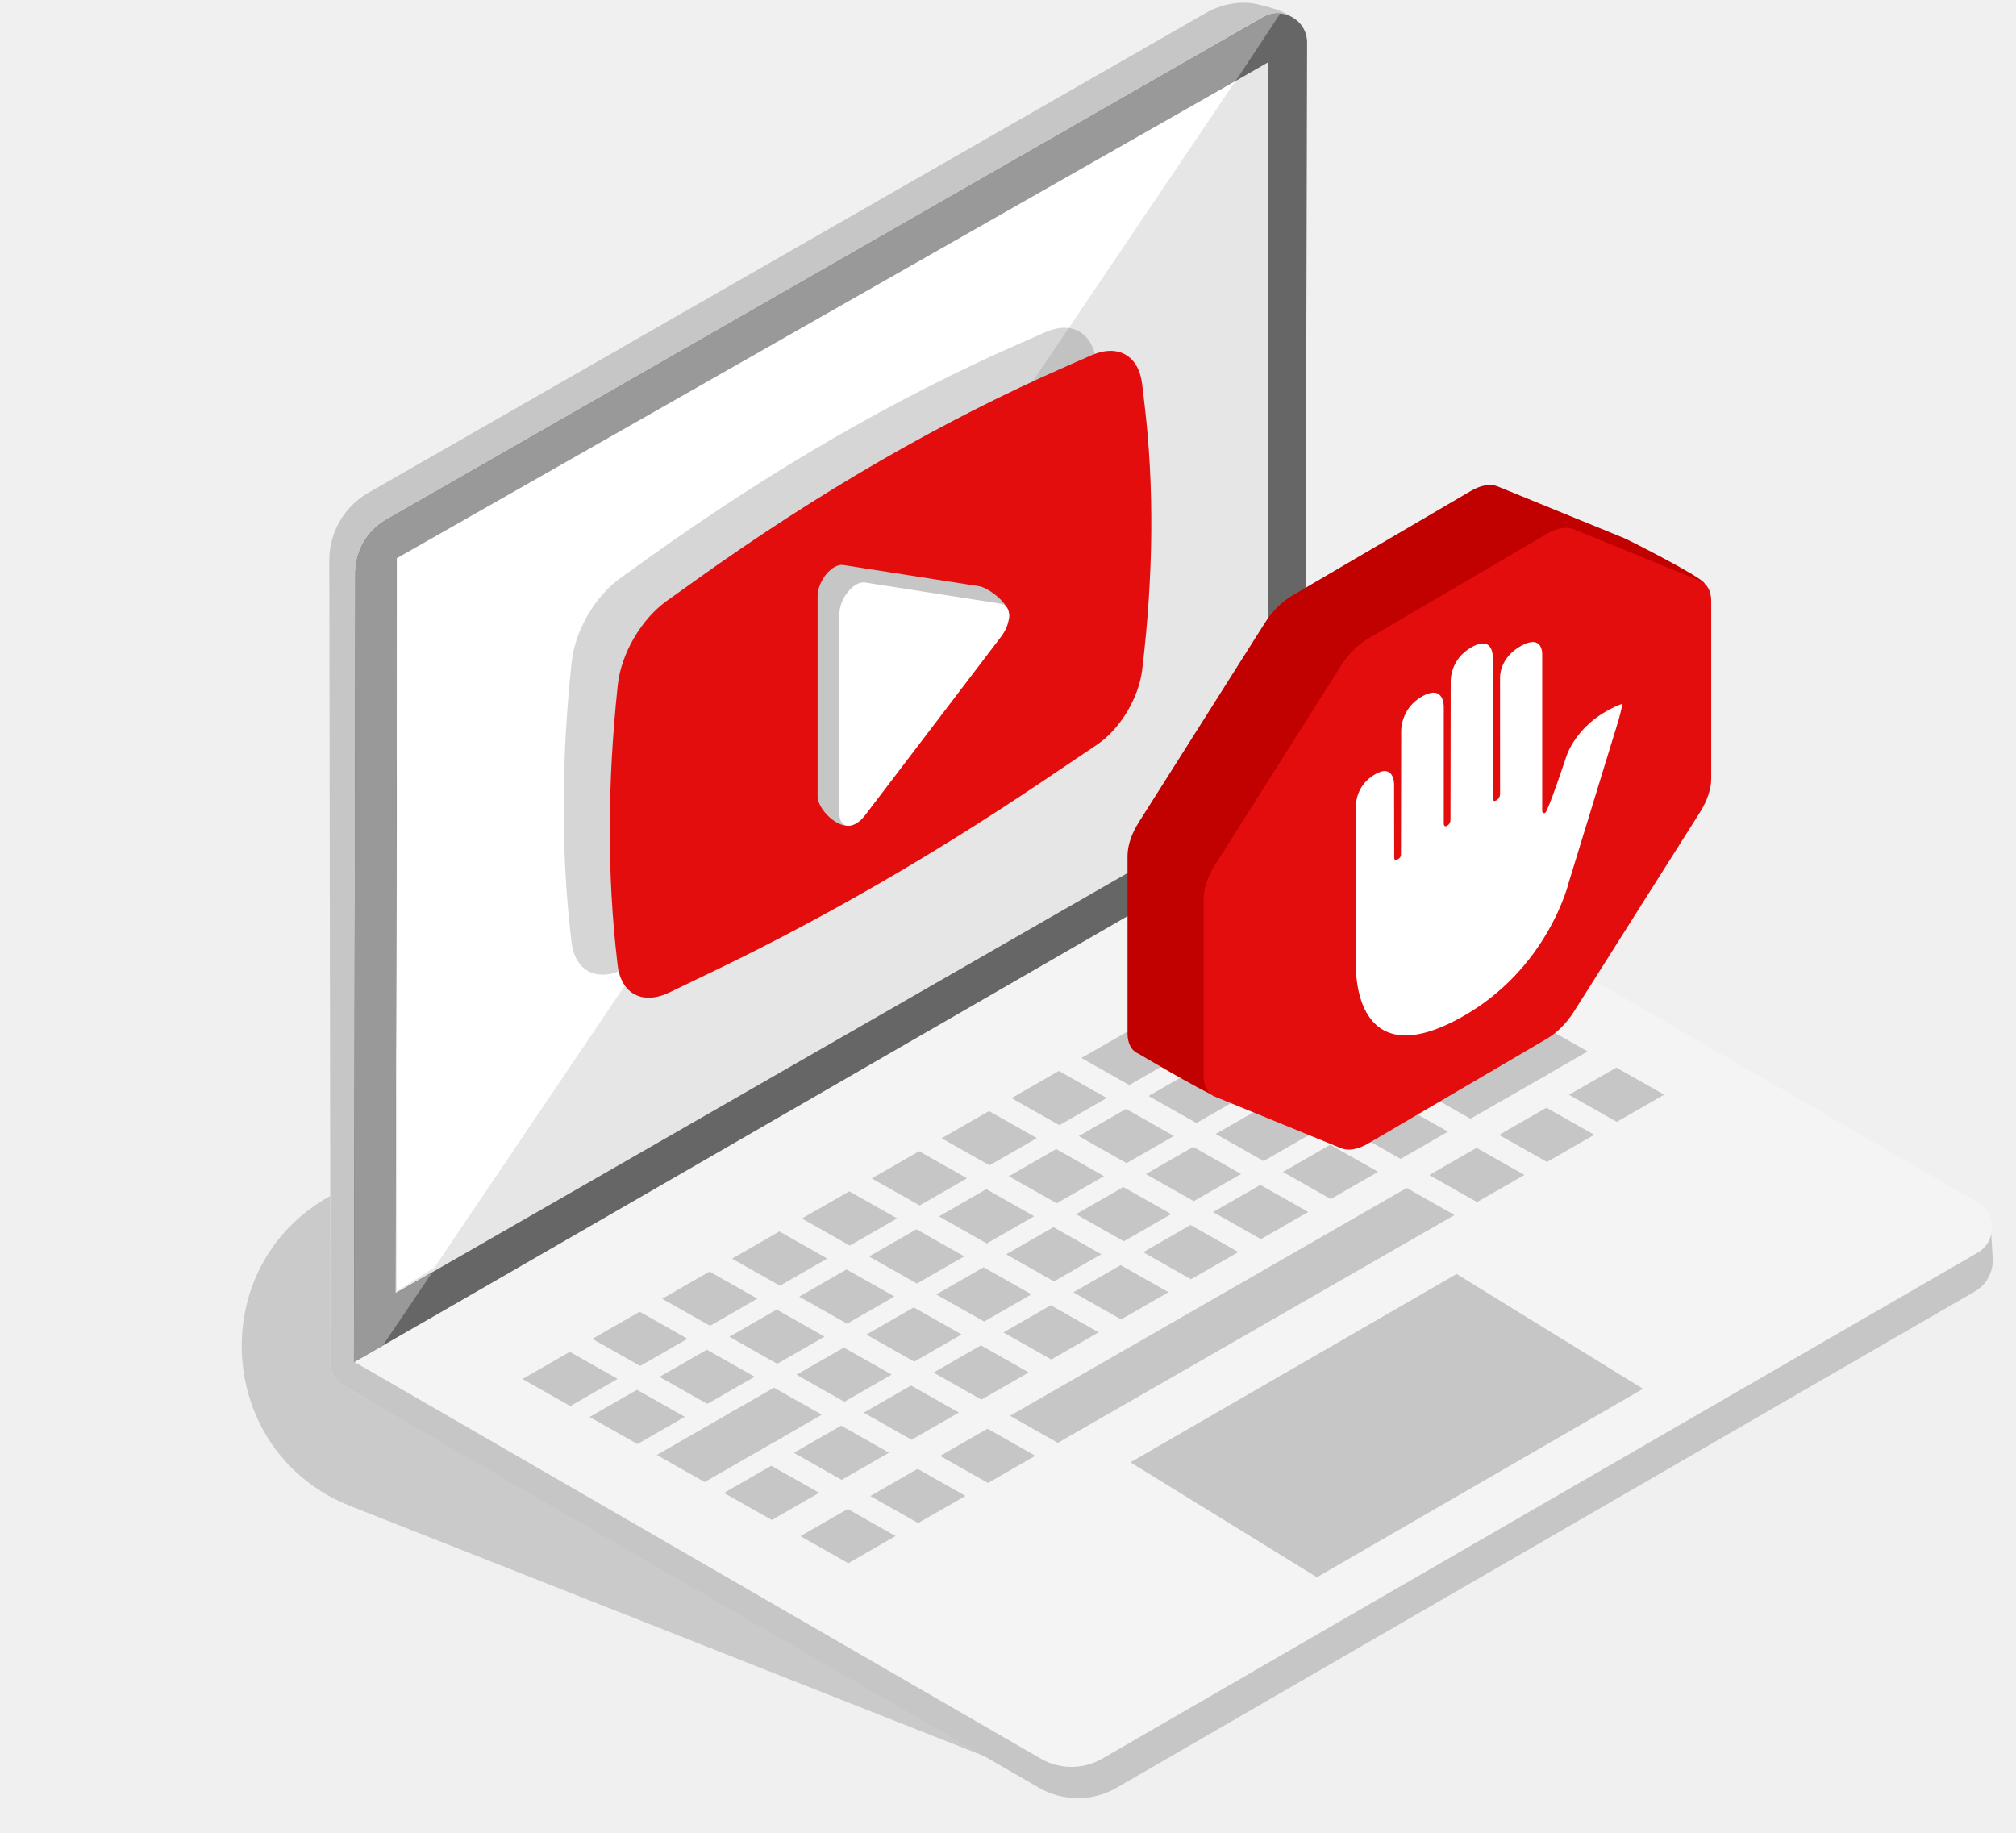
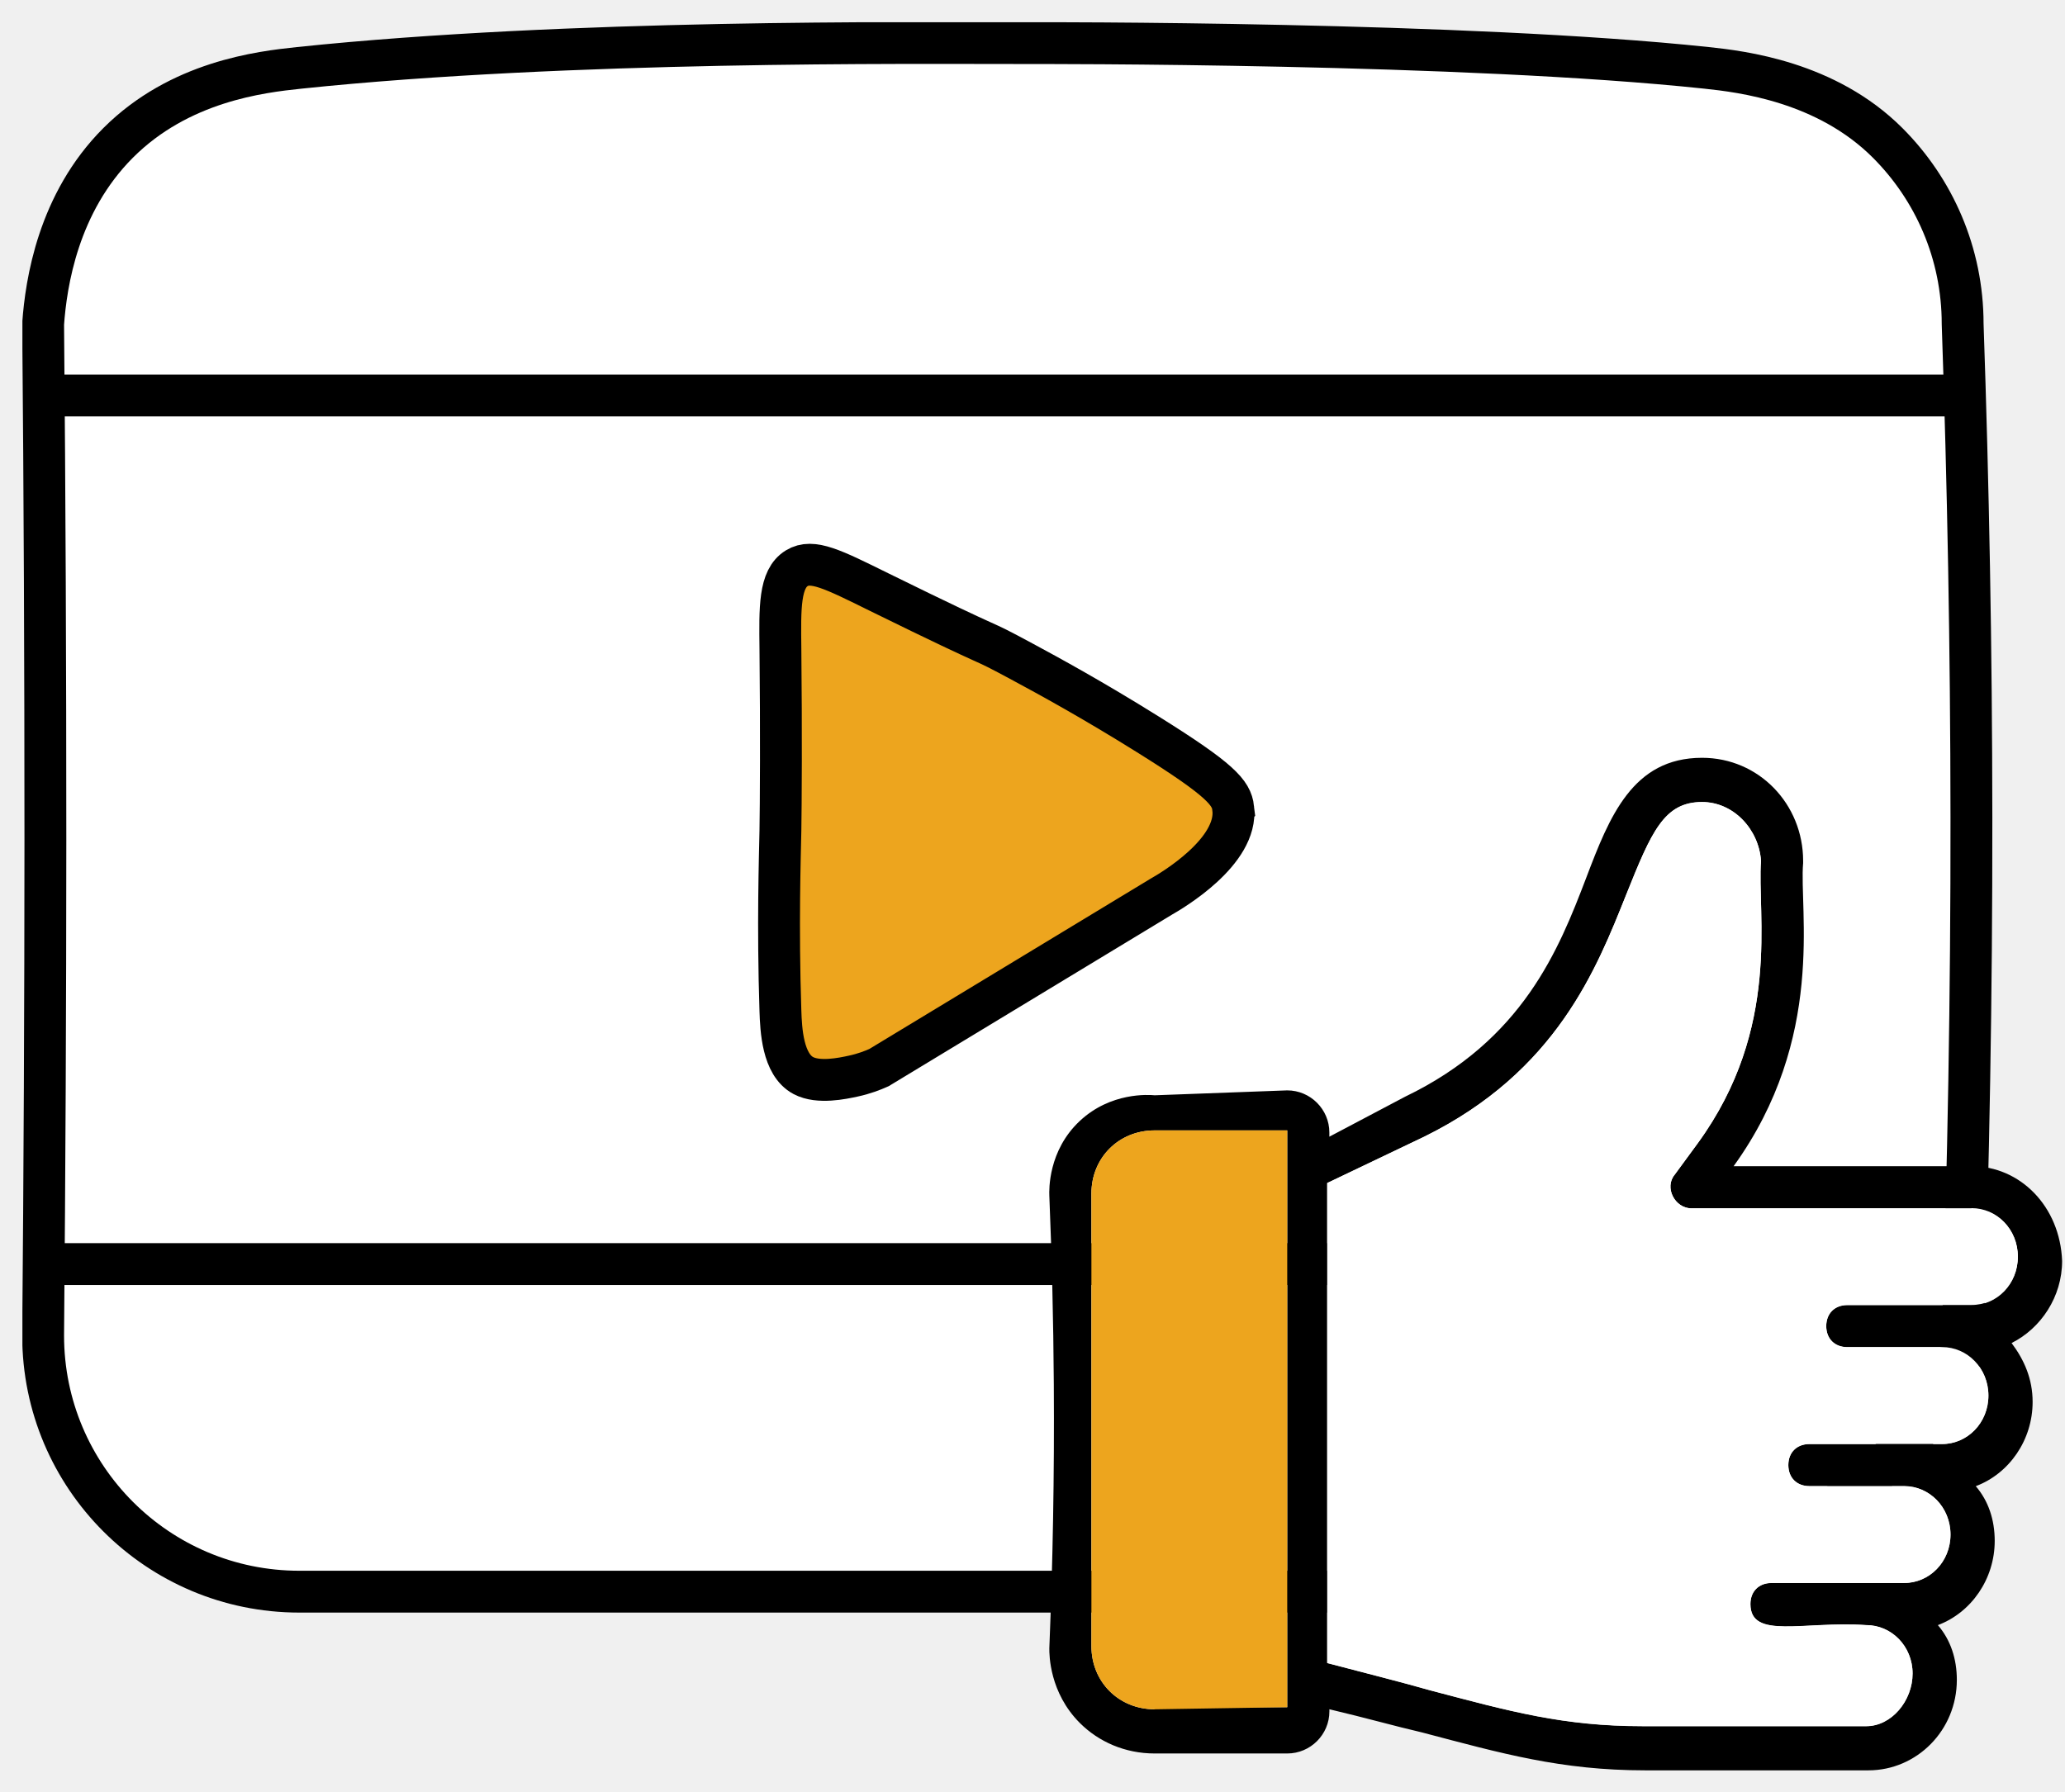
- <svg xmlns="http://www.w3.org/2000/svg" width="55" height="50" viewBox="0 0 55 50" fill="none">
-   <path fill-rule="evenodd" clip-rule="evenodd" d="M9.563 41.088C5.877 39.634 5.545 34.547 9.01 32.626L9.017 37.231C9.018 37.46 9.14 37.671 9.338 37.786L27.596 48.203L9.563 41.088Z" fill="#333333" fill-opacity="0.2" />
-   <path fill-rule="evenodd" clip-rule="evenodd" d="M10.053 13.441L32.895 0.355C33.305 0.119 33.838 0.007 34.299 0.114C34.946 0.263 35.553 0.467 35.552 1.033L35.587 22.267L33.577 23.454C34.234 23.774 54.285 33.535 54.318 33.559L54.367 34.378C54.367 34.731 54.18 35.057 53.874 35.234C50.461 37.211 30.467 48.77 30.467 48.77C29.809 49.151 28.999 49.151 28.341 48.77L9.338 37.786C9.14 37.671 9.018 37.459 9.017 37.23L8.984 15.279C8.986 14.52 9.393 13.819 10.053 13.441Z" fill="#C6C6C6" />
-   <path fill-rule="evenodd" clip-rule="evenodd" d="M9.657 37.158L35.606 22.351L35.66 1.164C35.662 0.552 35 0.168 34.469 0.472L10.54 14.181C10.019 14.48 9.697 15.034 9.696 15.634L9.657 37.158Z" fill="#666666" />
-   <path fill-rule="evenodd" clip-rule="evenodd" d="M34.592 1.702L10.836 15.339L10.786 35.285L34.592 21.618V1.702Z" fill="#E6E6E6" />
-   <path fill-rule="evenodd" clip-rule="evenodd" d="M9.672 37.157L35.608 22.198L53.949 32.8C54.479 33.106 54.479 33.871 53.949 34.177L30.072 47.977C29.552 48.278 28.912 48.278 28.392 47.977L9.672 37.157Z" fill="#F4F4F4" />
-   <path fill-rule="evenodd" clip-rule="evenodd" d="M16.85 37.617C16.334 37.914 16.075 38.062 15.559 38.359C15.037 38.063 14.776 37.916 14.253 37.621C14.77 37.324 15.028 37.176 15.545 36.879C16.067 37.175 16.328 37.322 16.85 37.617Z" fill="#C6C6C6" />
-   <path fill-rule="evenodd" clip-rule="evenodd" d="M18.756 36.523C18.24 36.819 17.981 36.968 17.465 37.264C16.943 36.969 16.682 36.821 16.159 36.526C16.676 36.23 16.934 36.081 17.451 35.785C17.973 36.08 18.234 36.227 18.756 36.523Z" fill="#C6C6C6" />
-   <path fill-rule="evenodd" clip-rule="evenodd" d="M20.662 35.428C20.146 35.724 19.888 35.873 19.371 36.169C18.849 35.874 18.588 35.727 18.065 35.431C18.582 35.135 18.84 34.986 19.357 34.69C19.879 34.985 20.14 35.133 20.662 35.428Z" fill="#C6C6C6" />
-   <path fill-rule="evenodd" clip-rule="evenodd" d="M22.569 34.334C22.052 34.63 21.794 34.779 21.277 35.075C20.755 34.78 20.494 34.632 19.972 34.337C20.488 34.04 20.746 33.892 21.263 33.595C21.785 33.89 22.046 34.038 22.569 34.334Z" fill="#C6C6C6" />
-   <path fill-rule="evenodd" clip-rule="evenodd" d="M24.475 33.238C23.958 33.535 23.7 33.684 23.183 33.98C22.661 33.685 22.4 33.537 21.878 33.242C22.394 32.946 22.652 32.797 23.169 32.501C23.691 32.796 23.953 32.943 24.475 33.238Z" fill="#C6C6C6" />
-   <path fill-rule="evenodd" clip-rule="evenodd" d="M26.381 32.144C25.864 32.441 25.606 32.589 25.09 32.886C24.567 32.59 24.306 32.443 23.784 32.148C24.3 31.851 24.559 31.703 25.076 31.406C25.598 31.701 25.859 31.849 26.381 32.144Z" fill="#C6C6C6" />
-   <path fill-rule="evenodd" clip-rule="evenodd" d="M28.287 31.049C27.77 31.346 27.512 31.494 26.996 31.791C26.474 31.496 26.212 31.348 25.69 31.053C26.207 30.756 26.465 30.608 26.982 30.311C27.504 30.607 27.765 30.754 28.287 31.049Z" fill="#C6C6C6" />
-   <path fill-rule="evenodd" clip-rule="evenodd" d="M30.193 29.954C29.677 30.251 29.418 30.399 28.902 30.696C28.38 30.401 28.119 30.253 27.596 29.958C28.113 29.661 28.371 29.513 28.888 29.216C29.41 29.512 29.671 29.659 30.193 29.954Z" fill="#C6C6C6" />
-   <path fill-rule="evenodd" clip-rule="evenodd" d="M32.099 28.86C31.583 29.157 31.325 29.305 30.808 29.601C30.286 29.306 30.025 29.159 29.503 28.863C30.019 28.567 30.277 28.419 30.794 28.122C31.316 28.417 31.577 28.565 32.099 28.86Z" fill="#C6C6C6" />
-   <path fill-rule="evenodd" clip-rule="evenodd" d="M34.005 27.765C33.489 28.062 33.231 28.21 32.714 28.507C32.192 28.212 31.931 28.064 31.408 27.769C31.925 27.472 32.183 27.324 32.7 27.027C33.222 27.323 33.483 27.47 34.005 27.765Z" fill="#C6C6C6" />
-   <path fill-rule="evenodd" clip-rule="evenodd" d="M35.911 26.671C35.395 26.967 35.137 27.116 34.62 27.413C34.098 27.117 33.837 26.969 33.315 26.674C33.831 26.378 34.09 26.229 34.606 25.933C35.128 26.228 35.389 26.376 35.911 26.671Z" fill="#C6C6C6" />
-   <path fill-rule="evenodd" clip-rule="evenodd" d="M37.818 25.576C37.301 25.873 37.043 26.021 36.526 26.318C36.004 26.022 35.743 25.875 35.221 25.579C35.737 25.283 35.996 25.135 36.512 24.838C37.034 25.133 37.295 25.281 37.818 25.576Z" fill="#C6C6C6" />
-   <path fill-rule="evenodd" clip-rule="evenodd" d="M18.683 38.653C18.166 38.95 17.908 39.098 17.391 39.395C16.869 39.099 16.608 38.952 16.086 38.657C16.602 38.36 16.86 38.212 17.377 37.915C17.899 38.21 18.161 38.358 18.683 38.653Z" fill="#C6C6C6" />
-   <path fill-rule="evenodd" clip-rule="evenodd" d="M20.589 37.559C20.072 37.855 19.814 38.004 19.297 38.3C18.775 38.005 18.514 37.857 17.992 37.562C18.508 37.265 18.767 37.117 19.283 36.821C19.805 37.116 20.067 37.263 20.589 37.559Z" fill="#C6C6C6" />
-   <path fill-rule="evenodd" clip-rule="evenodd" d="M22.495 36.464C21.978 36.761 21.72 36.909 21.204 37.206C20.681 36.911 20.42 36.763 19.898 36.468C20.415 36.171 20.673 36.023 21.189 35.726C21.712 36.021 21.973 36.169 22.495 36.464Z" fill="#C6C6C6" />
-   <path fill-rule="evenodd" clip-rule="evenodd" d="M24.401 35.37C23.884 35.666 23.626 35.815 23.11 36.111C22.587 35.816 22.326 35.668 21.804 35.373C22.321 35.076 22.579 34.928 23.096 34.631C23.618 34.926 23.879 35.074 24.401 35.37Z" fill="#C6C6C6" />
-   <path fill-rule="evenodd" clip-rule="evenodd" d="M26.307 34.275C25.791 34.571 25.532 34.72 25.016 35.016C24.494 34.721 24.232 34.573 23.71 34.278C24.227 33.981 24.485 33.833 25.002 33.536C25.524 33.832 25.785 33.979 26.307 34.275Z" fill="#C6C6C6" />
-   <path fill-rule="evenodd" clip-rule="evenodd" d="M28.213 33.18C27.697 33.477 27.439 33.625 26.922 33.922C26.4 33.626 26.139 33.479 25.616 33.184C26.133 32.887 26.391 32.739 26.908 32.442C27.43 32.737 27.691 32.885 28.213 33.18Z" fill="#C6C6C6" />
-   <path fill-rule="evenodd" clip-rule="evenodd" d="M30.119 32.086C29.603 32.382 29.345 32.53 28.828 32.827C28.306 32.532 28.045 32.384 27.523 32.089C28.039 31.792 28.297 31.644 28.814 31.347C29.336 31.642 29.597 31.79 30.119 32.086Z" fill="#C6C6C6" />
-   <path fill-rule="evenodd" clip-rule="evenodd" d="M32.026 30.991C31.509 31.287 31.251 31.436 30.734 31.732C30.212 31.437 29.951 31.289 29.429 30.994C29.945 30.697 30.204 30.549 30.72 30.252C31.242 30.547 31.503 30.695 32.026 30.991Z" fill="#C6C6C6" />
-   <path fill-rule="evenodd" clip-rule="evenodd" d="M33.932 29.896C33.415 30.193 33.157 30.341 32.641 30.637C32.118 30.342 31.857 30.195 31.335 29.899C31.851 29.603 32.11 29.454 32.626 29.158C33.149 29.453 33.41 29.601 33.932 29.896Z" fill="#C6C6C6" />
-   <path fill-rule="evenodd" clip-rule="evenodd" d="M35.838 28.801C35.322 29.098 35.063 29.246 34.547 29.543C34.024 29.248 33.763 29.1 33.241 28.805C33.758 28.508 34.016 28.36 34.532 28.063C35.055 28.358 35.316 28.506 35.838 28.801Z" fill="#C6C6C6" />
-   <path fill-rule="evenodd" clip-rule="evenodd" d="M37.744 27.706C37.227 28.003 36.969 28.151 36.453 28.448C35.93 28.153 35.669 28.005 35.147 27.71C35.664 27.413 35.922 27.265 36.438 26.968C36.961 27.264 37.222 27.411 37.744 27.706Z" fill="#C6C6C6" />
-   <path fill-rule="evenodd" clip-rule="evenodd" d="M39.65 26.612C38.784 27.109 38.351 27.358 37.485 27.855C36.963 27.56 36.701 27.413 36.179 27.117C37.045 26.62 37.478 26.371 38.344 25.874C38.866 26.169 39.128 26.317 39.65 26.612Z" fill="#C6C6C6" />
-   <path fill-rule="evenodd" clip-rule="evenodd" d="M21.369 39.199C20.511 39.692 20.082 39.938 19.224 40.431C18.702 40.136 18.441 39.988 17.919 39.693C18.776 39.2 19.205 38.954 20.063 38.461C20.585 38.757 20.846 38.904 21.369 39.199Z" fill="#C6C6C6" />
-   <path fill-rule="evenodd" clip-rule="evenodd" d="M22.421 38.595C21.905 38.891 21.646 39.04 21.13 39.336C20.608 39.041 20.346 38.893 19.824 38.598C20.341 38.301 20.599 38.153 21.116 37.857C21.638 38.152 21.899 38.299 22.421 38.595Z" fill="#C6C6C6" />
-   <path fill-rule="evenodd" clip-rule="evenodd" d="M24.327 37.5C23.811 37.797 23.552 37.945 23.036 38.242C22.514 37.946 22.253 37.799 21.73 37.503C22.247 37.207 22.505 37.059 23.022 36.762C23.544 37.057 23.805 37.205 24.327 37.5Z" fill="#C6C6C6" />
-   <path fill-rule="evenodd" clip-rule="evenodd" d="M26.234 36.405C25.717 36.702 25.459 36.851 24.942 37.147C24.42 36.852 24.159 36.704 23.637 36.409C24.153 36.112 24.411 35.964 24.928 35.667C25.45 35.963 25.711 36.11 26.234 36.405Z" fill="#C6C6C6" />
-   <path fill-rule="evenodd" clip-rule="evenodd" d="M28.14 35.311C27.623 35.607 27.365 35.755 26.848 36.052C26.326 35.757 26.065 35.609 25.543 35.314C26.059 35.018 26.317 34.869 26.834 34.572C27.356 34.868 27.617 35.016 28.14 35.311Z" fill="#C6C6C6" />
-   <path fill-rule="evenodd" clip-rule="evenodd" d="M30.046 34.216C29.529 34.513 29.271 34.661 28.755 34.958C28.232 34.662 27.971 34.515 27.449 34.219C27.965 33.923 28.224 33.774 28.74 33.478C29.262 33.773 29.524 33.921 30.046 34.216Z" fill="#C6C6C6" />
-   <path fill-rule="evenodd" clip-rule="evenodd" d="M31.952 33.121C31.435 33.418 31.177 33.566 30.66 33.863C30.138 33.568 29.877 33.42 29.355 33.125C29.872 32.828 30.13 32.68 30.646 32.383C31.169 32.678 31.43 32.826 31.952 33.121Z" fill="#C6C6C6" />
-   <path fill-rule="evenodd" clip-rule="evenodd" d="M33.858 32.027C33.342 32.323 33.083 32.472 32.567 32.768C32.045 32.473 31.783 32.325 31.261 32.03C31.778 31.733 32.036 31.585 32.553 31.288C33.075 31.584 33.336 31.731 33.858 32.027Z" fill="#C6C6C6" />
-   <path fill-rule="evenodd" clip-rule="evenodd" d="M35.764 30.932C35.248 31.229 34.99 31.377 34.473 31.674C33.951 31.378 33.69 31.23 33.167 30.935C33.684 30.639 33.942 30.49 34.459 30.194C34.981 30.489 35.242 30.637 35.764 30.932Z" fill="#C6C6C6" />
-   <path fill-rule="evenodd" clip-rule="evenodd" d="M37.67 29.837C37.154 30.134 36.896 30.282 36.379 30.579C35.857 30.284 35.596 30.136 35.074 29.841C35.59 29.544 35.849 29.396 36.365 29.099C36.887 29.394 37.148 29.542 37.67 29.837Z" fill="#C6C6C6" />
-   <path fill-rule="evenodd" clip-rule="evenodd" d="M39.577 28.743C39.06 29.039 38.802 29.187 38.285 29.484C37.763 29.189 37.502 29.041 36.98 28.746C37.496 28.45 37.754 28.301 38.271 28.005C38.793 28.3 39.054 28.447 39.577 28.743Z" fill="#C6C6C6" />
-   <path fill-rule="evenodd" clip-rule="evenodd" d="M41.482 27.648C40.966 27.945 40.708 28.093 40.191 28.389C39.669 28.094 39.408 27.947 38.886 27.651C39.402 27.355 39.66 27.206 40.177 26.91C40.699 27.205 40.96 27.353 41.482 27.648Z" fill="#C6C6C6" />
-   <path fill-rule="evenodd" clip-rule="evenodd" d="M22.348 40.725C21.831 41.022 21.573 41.17 21.056 41.467C20.534 41.172 20.273 41.024 19.751 40.729C20.267 40.432 20.526 40.284 21.042 39.987C21.564 40.282 21.825 40.43 22.348 40.725Z" fill="#C6C6C6" />
-   <path fill-rule="evenodd" clip-rule="evenodd" d="M24.254 39.631C23.737 39.927 23.479 40.076 22.963 40.372C22.44 40.077 22.179 39.93 21.657 39.634C22.173 39.338 22.432 39.189 22.948 38.893C23.47 39.188 23.731 39.336 24.254 39.631Z" fill="#C6C6C6" />
-   <path fill-rule="evenodd" clip-rule="evenodd" d="M26.16 38.536C25.643 38.833 25.385 38.981 24.869 39.278C24.346 38.983 24.085 38.835 23.563 38.539C24.079 38.243 24.338 38.095 24.854 37.798C25.376 38.093 25.637 38.241 26.16 38.536Z" fill="#C6C6C6" />
-   <path fill-rule="evenodd" clip-rule="evenodd" d="M28.066 37.441C27.549 37.738 27.291 37.886 26.774 38.183C26.252 37.888 25.991 37.74 25.469 37.445C25.985 37.148 26.244 37 26.76 36.703C27.283 36.998 27.544 37.146 28.066 37.441Z" fill="#C6C6C6" />
-   <path fill-rule="evenodd" clip-rule="evenodd" d="M29.972 36.347C29.456 36.644 29.198 36.792 28.681 37.088C28.159 36.793 27.897 36.646 27.375 36.35C27.892 36.054 28.15 35.905 28.667 35.608C29.189 35.904 29.45 36.052 29.972 36.347Z" fill="#C6C6C6" />
-   <path fill-rule="evenodd" clip-rule="evenodd" d="M31.878 35.252C31.362 35.549 31.104 35.697 30.587 35.994C30.065 35.698 29.803 35.551 29.281 35.256C29.798 34.959 30.056 34.81 30.573 34.514C31.095 34.809 31.356 34.957 31.878 35.252Z" fill="#C6C6C6" />
-   <path fill-rule="evenodd" clip-rule="evenodd" d="M33.784 34.157C33.268 34.454 33.01 34.602 32.493 34.899C31.971 34.604 31.71 34.456 31.188 34.161C31.704 33.864 31.962 33.716 32.479 33.419C33.001 33.714 33.262 33.862 33.784 34.157Z" fill="#C6C6C6" />
-   <path fill-rule="evenodd" clip-rule="evenodd" d="M35.691 33.063C35.174 33.359 34.916 33.508 34.399 33.804C33.877 33.509 33.616 33.361 33.094 33.066C33.61 32.769 33.868 32.621 34.385 32.325C34.907 32.62 35.169 32.767 35.691 33.063Z" fill="#C6C6C6" />
-   <path fill-rule="evenodd" clip-rule="evenodd" d="M37.597 31.968C37.08 32.265 36.822 32.413 36.306 32.71C35.783 32.414 35.522 32.267 35 31.972C35.516 31.675 35.775 31.527 36.291 31.23C36.814 31.525 37.075 31.673 37.597 31.968Z" fill="#C6C6C6" />
-   <path fill-rule="evenodd" clip-rule="evenodd" d="M39.503 30.873C38.986 31.17 38.728 31.318 38.212 31.615C37.689 31.32 37.428 31.172 36.906 30.877C37.422 30.58 37.681 30.432 38.197 30.135C38.72 30.43 38.981 30.578 39.503 30.873Z" fill="#C6C6C6" />
-   <path fill-rule="evenodd" clip-rule="evenodd" d="M42.233 29.306C41.387 29.792 40.964 30.034 40.118 30.52C39.595 30.225 39.334 30.077 38.812 29.782C39.658 29.296 40.081 29.053 40.927 28.567C41.449 28.863 41.71 29.011 42.233 29.306Z" fill="#C6C6C6" />
-   <path fill-rule="evenodd" clip-rule="evenodd" d="M43.315 28.684C42.799 28.981 42.541 29.129 42.024 29.425C41.502 29.13 41.24 28.983 40.718 28.687C41.235 28.391 41.493 28.242 42.01 27.946C42.532 28.241 42.793 28.389 43.315 28.684Z" fill="#C6C6C6" />
-   <path fill-rule="evenodd" clip-rule="evenodd" d="M24.433 41.905C23.917 42.201 23.659 42.35 23.142 42.646C22.62 42.351 22.359 42.203 21.837 41.908C22.353 41.612 22.611 41.463 23.128 41.167C23.65 41.462 23.911 41.609 24.433 41.905Z" fill="#C6C6C6" />
-   <path fill-rule="evenodd" clip-rule="evenodd" d="M26.34 40.81C25.823 41.106 25.565 41.255 25.048 41.551C24.526 41.256 24.265 41.108 23.743 40.813C24.259 40.517 24.517 40.368 25.034 40.072C25.556 40.367 25.817 40.514 26.34 40.81Z" fill="#C6C6C6" />
-   <path fill-rule="evenodd" clip-rule="evenodd" d="M28.246 39.715C27.729 40.012 27.471 40.16 26.954 40.457C26.432 40.161 26.171 40.014 25.649 39.719C26.165 39.422 26.423 39.274 26.94 38.977C27.462 39.272 27.723 39.42 28.246 39.715Z" fill="#C6C6C6" />
-   <path fill-rule="evenodd" clip-rule="evenodd" d="M39.682 33.147C36.075 35.219 32.468 37.291 28.86 39.362C28.338 39.067 28.077 38.919 27.555 38.624C31.162 36.553 34.77 34.481 38.377 32.409C38.899 32.704 39.161 32.852 39.682 33.147Z" fill="#C6C6C6" />
-   <path fill-rule="evenodd" clip-rule="evenodd" d="M41.589 32.053C41.072 32.349 40.814 32.498 40.297 32.794C39.775 32.499 39.514 32.351 38.992 32.056C39.508 31.759 39.767 31.611 40.283 31.314C40.805 31.609 41.067 31.757 41.589 32.053Z" fill="#C6C6C6" />
-   <path fill-rule="evenodd" clip-rule="evenodd" d="M43.495 30.958C42.978 31.255 42.72 31.403 42.203 31.699C41.681 31.404 41.42 31.256 40.898 30.961C41.414 30.665 41.673 30.516 42.189 30.22C42.712 30.515 42.972 30.662 43.495 30.958Z" fill="#C6C6C6" />
-   <path fill-rule="evenodd" clip-rule="evenodd" d="M45.401 29.863C44.884 30.16 44.626 30.308 44.109 30.605C43.587 30.309 43.326 30.162 42.804 29.867C43.321 29.57 43.579 29.422 44.095 29.125C44.617 29.42 44.879 29.568 45.401 29.863Z" fill="#C6C6C6" />
-   <path fill-rule="evenodd" clip-rule="evenodd" d="M30.84 39.894L39.739 34.755L44.824 37.888L35.928 43.029L30.84 39.894Z" fill="#C6C6C6" />
-   <path fill-rule="evenodd" clip-rule="evenodd" d="M9.657 37.158L9.696 15.634C9.697 15.034 10.019 14.48 10.54 14.181L34.469 0.472C34.475 0.469 34.481 0.465 34.487 0.462C34.609 0.397 34.736 0.367 34.861 0.367C34.883 0.367 34.904 0.368 34.925 0.37C34.68 0.747 34.263 1.377 33.707 2.211L10.836 15.339L10.787 35.285L11.796 34.706C11.27 35.484 10.812 36.16 10.438 36.713L9.657 37.158Z" fill="#999999" />
-   <path fill-rule="evenodd" clip-rule="evenodd" d="M10.826 15.229L33.706 2.211L11.857 34.572L10.826 35.224V15.229Z" fill="white" />
-   <path d="M15.597 18.054C15.688 17.205 16.235 16.265 16.925 15.771L17.719 15.202C21.06 12.81 24.436 10.859 27.776 9.389L28.518 9.063C29.238 8.746 29.808 9.069 29.901 9.847L29.967 10.403C30.233 12.642 30.211 15.078 29.903 17.641C29.81 18.416 29.299 19.264 28.67 19.687L27.148 20.712C24.219 22.683 21.276 24.384 18.348 25.798L17.008 26.445C16.276 26.799 15.685 26.488 15.592 25.701L15.583 25.623C15.305 23.273 15.31 20.729 15.597 18.054Z" fill="#333333" fill-opacity="0.2" />
-   <path d="M16.855 18.682C16.946 17.833 17.493 16.894 18.183 16.399L18.977 15.831C22.318 13.439 25.694 11.487 29.034 10.018L29.776 9.692C30.497 9.375 31.066 9.698 31.159 10.476L31.225 11.032C31.491 13.271 31.469 15.706 31.161 18.27C31.067 19.045 30.557 19.892 29.928 20.316L28.406 21.34C25.477 23.311 22.534 25.012 19.606 26.427L18.265 27.074C17.533 27.427 16.943 27.117 16.85 26.329L16.841 26.251C16.563 23.902 16.568 21.357 16.855 18.682Z" fill="#E40D0D" />
-   <path d="M22.306 16.264V21.726C22.306 22.142 23.065 22.805 23.37 22.401L27.475 16.982C27.758 16.613 27.003 16.043 26.721 15.995L23.009 15.415C22.703 15.365 22.306 15.847 22.306 16.264Z" fill="#C6C6C6" />
-   <path d="M22.901 16.741V22.202C22.901 22.619 23.298 22.642 23.603 22.239L27.316 17.363C27.599 16.994 27.599 16.519 27.316 16.472L23.603 15.892C23.298 15.842 22.901 16.324 22.901 16.741Z" fill="white" />
-   <path fill-rule="evenodd" clip-rule="evenodd" d="M34.512 16.987L31.065 22.437C30.87 22.745 30.761 23.072 30.761 23.346V28.196C30.761 28.47 30.87 28.668 31.065 28.748C31.065 28.748 32.723 29.736 33.237 29.946C33.872 30.206 34.512 30.156 34.512 30.156C34.707 30.236 34.971 30.19 35.246 30.028L40.122 27.171C40.397 27.009 40.662 26.746 40.856 26.438L44.303 20.988C44.498 20.681 44.608 20.354 44.608 20.08L45.94 16.899C45.94 16.819 46.521 15.985 46.503 15.919C46.459 15.759 44.441 14.734 44.303 14.678L40.856 13.269C40.662 13.189 40.397 13.235 40.122 13.397L35.246 16.254C34.971 16.416 34.707 16.68 34.512 16.987Z" fill="#C10000" />
-   <path fill-rule="evenodd" clip-rule="evenodd" d="M36.589 18.156L33.142 23.606C32.947 23.913 32.838 24.24 32.838 24.514V29.364C32.838 29.638 32.947 29.837 33.142 29.916L36.589 31.325C36.784 31.404 37.048 31.358 37.324 31.197L42.199 28.339C42.475 28.178 42.739 27.914 42.934 27.606L46.38 22.157C46.575 21.849 46.685 21.522 46.685 21.248V16.398C46.685 16.124 46.575 15.926 46.38 15.846L42.934 14.438C42.739 14.358 42.474 14.404 42.199 14.565L37.324 17.423C37.048 17.584 36.784 17.848 36.589 18.156Z" fill="#E40D0D" />
-   <path fill-rule="evenodd" clip-rule="evenodd" d="M39.863 27.755C42.234 26.439 42.797 24.079 42.797 24.079L44.158 19.641C44.158 19.641 44.281 19.191 44.258 19.199C42.991 19.679 42.722 20.67 42.722 20.67C42.722 20.67 42.234 22.131 42.159 22.173C42.083 22.215 42.074 22.132 42.074 22.132V17.852C42.074 17.852 42.098 17.287 41.496 17.621C40.894 17.955 40.924 18.491 40.924 18.491L40.925 21.653C40.925 21.653 40.933 21.776 40.82 21.838C40.72 21.894 40.726 21.768 40.726 21.768V17.958C40.726 17.958 40.763 17.315 40.154 17.653C39.545 17.991 39.578 18.599 39.578 18.599L39.572 22.361C39.572 22.361 39.58 22.472 39.48 22.528C39.386 22.58 39.389 22.463 39.389 22.463V19.312C39.389 19.312 39.423 18.652 38.803 18.996C38.194 19.334 38.227 19.969 38.227 19.969L38.221 23.3C38.221 23.3 38.233 23.39 38.137 23.443C38.035 23.5 38.037 23.402 38.037 23.402L38.033 21.392C38.033 21.392 38.038 20.832 37.527 21.116C36.982 21.419 36.992 21.969 36.992 21.969V26.312C36.995 26.309 36.855 29.425 39.863 27.755Z" fill="white" />
+ <svg xmlns="http://www.w3.org/2000/svg" width="53" height="46" viewBox="0 0 53 46" fill="none">
+   <g clip-path="url(#clip0_2922_5055)">
+     <path d="M43.798 40.861H7.682C4.051 40.861 1.107 37.918 1.107 34.286C1.144 30.047 1.164 25.808 1.165 21.57C1.165 17.152 1.147 12.734 1.107 8.316C1.182 7.266 1.489 5.211 3.033 3.667C4.608 2.092 6.675 1.847 7.682 1.742C14.629 1.015 23.454 1.109 26.008 1.106C26.963 1.106 37.591 1.084 43.798 1.742C44.707 1.838 46.877 2.097 48.447 3.667C49.637 4.857 50.373 6.501 50.373 8.316C50.515 12.413 50.595 16.637 50.598 20.981C50.602 25.552 50.522 29.99 50.373 34.287C50.373 34.724 50.329 37.054 43.798 40.862V40.861Z" fill="white" stroke="black" stroke-width="1.074" stroke-miterlimit="10" />
+     <path d="M31.652 20.748C31.606 20.35 31.333 20.022 29.463 18.854C28.042 17.966 26.915 17.352 26.263 17.001C24.903 16.268 26.011 16.895 22.558 15.197C21.374 14.613 20.848 14.344 20.451 14.587C20.001 14.862 20.018 15.601 20.03 16.656C20.053 18.769 20.041 20.689 20.03 21.324C20.017 22.009 19.958 23.743 20.03 25.948C20.046 26.43 20.085 27.329 20.619 27.612C21.007 27.818 21.627 27.685 21.898 27.626C22.179 27.566 22.404 27.477 22.558 27.408C24.971 25.947 27.384 24.485 29.798 23.023C30.068 22.87 31.783 21.865 31.651 20.749L31.652 20.748Z" fill="#EDA51E" stroke="black" stroke-width="1.074" stroke-miterlimit="10" />
+     <path d="M1.107 10.153H50.373" stroke="black" stroke-width="1.074" stroke-miterlimit="10" />
+     <path d="M1.107 32.451H50.373" stroke="black" stroke-width="1.074" stroke-miterlimit="10" />
+     <path d="M50.601 29.938H44.495C46.873 26.642 46.17 23.345 46.279 22.157V22.102C46.279 20.643 45.144 19.454 43.685 19.454C41.901 19.454 41.307 20.968 40.712 22.534C40.01 24.372 39.091 26.696 36.064 28.154L34.119 29.181V29.073C34.119 28.478 33.632 27.992 33.038 27.992C31.905 28.034 30.77 28.077 29.637 28.118C29.486 28.104 28.51 28.033 27.715 28.776C26.9 29.538 26.926 30.548 26.932 30.695C26.996 32.262 27.036 33.874 27.047 35.529C27.063 37.875 27.02 40.139 26.932 42.314C26.93 42.487 26.937 43.453 27.715 44.232C28.202 44.718 28.878 45.015 29.634 45.015H33.039C33.634 45.015 34.12 44.529 34.12 43.935V43.88C35.038 44.096 35.795 44.312 36.498 44.475C38.551 45.016 40.064 45.448 42.226 45.448H47.954C49.197 45.448 50.224 44.421 50.224 43.125C50.224 42.584 50.062 42.097 49.737 41.72C50.601 41.395 51.196 40.531 51.196 39.558C51.196 39.017 51.035 38.531 50.71 38.153C51.574 37.828 52.169 36.964 52.169 35.991C52.169 35.396 51.953 34.911 51.629 34.478C52.385 34.1 52.926 33.289 52.926 32.37C52.872 30.965 51.846 29.938 50.602 29.938H50.601ZM29.633 43.88C28.715 43.88 28.012 43.178 28.012 42.259V30.641C28.012 29.722 28.715 29.02 29.633 29.02H33.038V43.827H29.633V43.881V43.88ZM50.601 33.505C50.547 33.505 47.359 33.505 47.413 33.505C47.088 33.505 46.872 33.721 46.872 34.046C46.872 34.37 47.088 34.586 47.413 34.586H49.845C50.493 34.586 51.034 35.127 51.034 35.829C51.034 36.532 50.493 37.073 49.845 37.073C49.467 37.073 46.332 37.073 46.44 37.073C46.115 37.073 45.899 37.289 45.899 37.613C45.899 37.938 46.115 38.154 46.44 38.154C46.602 38.154 48.926 38.154 48.872 38.154C49.52 38.154 50.061 38.695 50.061 39.397C50.061 40.1 49.52 40.64 48.872 40.64C48.494 40.64 45.359 40.64 45.467 40.64C45.142 40.64 44.926 40.856 44.926 41.181C44.926 42.1 46.277 41.613 47.899 41.722C48.547 41.722 49.088 42.263 49.088 42.965C49.088 43.667 48.547 44.316 47.899 44.316H42.17C40.117 44.316 38.766 43.938 36.712 43.397C35.956 43.181 35.091 42.965 34.064 42.695V30.373L36.551 29.185C39.956 27.509 40.982 24.861 41.738 22.97C42.387 21.349 42.711 20.592 43.684 20.592C44.495 20.592 45.143 21.294 45.198 22.105C45.089 23.456 45.738 26.375 43.577 29.347L42.982 30.159C42.711 30.483 42.982 31.023 43.414 31.023H50.601C51.25 31.023 51.79 31.563 51.79 32.266C51.79 32.968 51.25 33.509 50.601 33.509V33.505Z" fill="black" />
+     <path d="M50.602 31.019H43.414C42.982 31.019 42.711 30.478 42.982 30.154L43.577 29.343C45.738 26.371 45.09 23.453 45.198 22.101C45.143 21.29 44.495 20.588 43.684 20.588C42.711 20.588 42.387 21.345 41.738 22.966C40.982 24.857 39.955 27.505 36.551 29.181L34.064 30.369V42.691C35.091 42.961 35.956 43.177 36.712 43.393C38.766 43.934 40.117 44.312 42.171 44.312H47.899C48.547 44.312 49.088 43.663 49.088 42.961C49.088 42.258 48.547 41.718 47.899 41.718C46.278 41.609 44.926 42.096 44.926 41.177C44.926 40.852 45.142 40.636 45.467 40.636H48.872C49.52 40.636 50.061 40.096 50.061 39.393C50.061 38.691 49.52 38.15 48.872 38.15C48.926 38.15 46.603 38.15 46.44 38.15C46.115 38.15 45.899 37.934 45.899 37.609C45.899 37.285 46.115 37.069 46.44 37.069H49.845C50.493 37.069 51.034 36.528 51.034 35.825C51.034 35.123 50.493 34.582 49.845 34.582H47.413C47.088 34.582 46.872 34.366 46.872 34.041C46.872 33.717 47.088 33.501 47.413 33.501C47.358 33.501 50.547 33.501 50.602 33.501C51.25 33.501 51.79 32.96 51.79 32.258C51.79 31.555 51.25 31.015 50.602 31.015V31.019Z" fill="white" />
+     <path d="M28.012 30.641V42.26C28.012 43.178 28.715 43.881 29.633 43.881L33.038 43.827V29.019H29.633C28.715 29.019 28.012 29.721 28.012 30.64V30.641Z" fill="#EDA51E" />
+   </g>
+   <defs>
+     <clipPath id="clip0_2922_5055">
+       <rect width="52.35" height="44.877" fill="white" transform="translate(0.574951 0.571289)" />
+     </clipPath>
+   </defs>
</svg>
